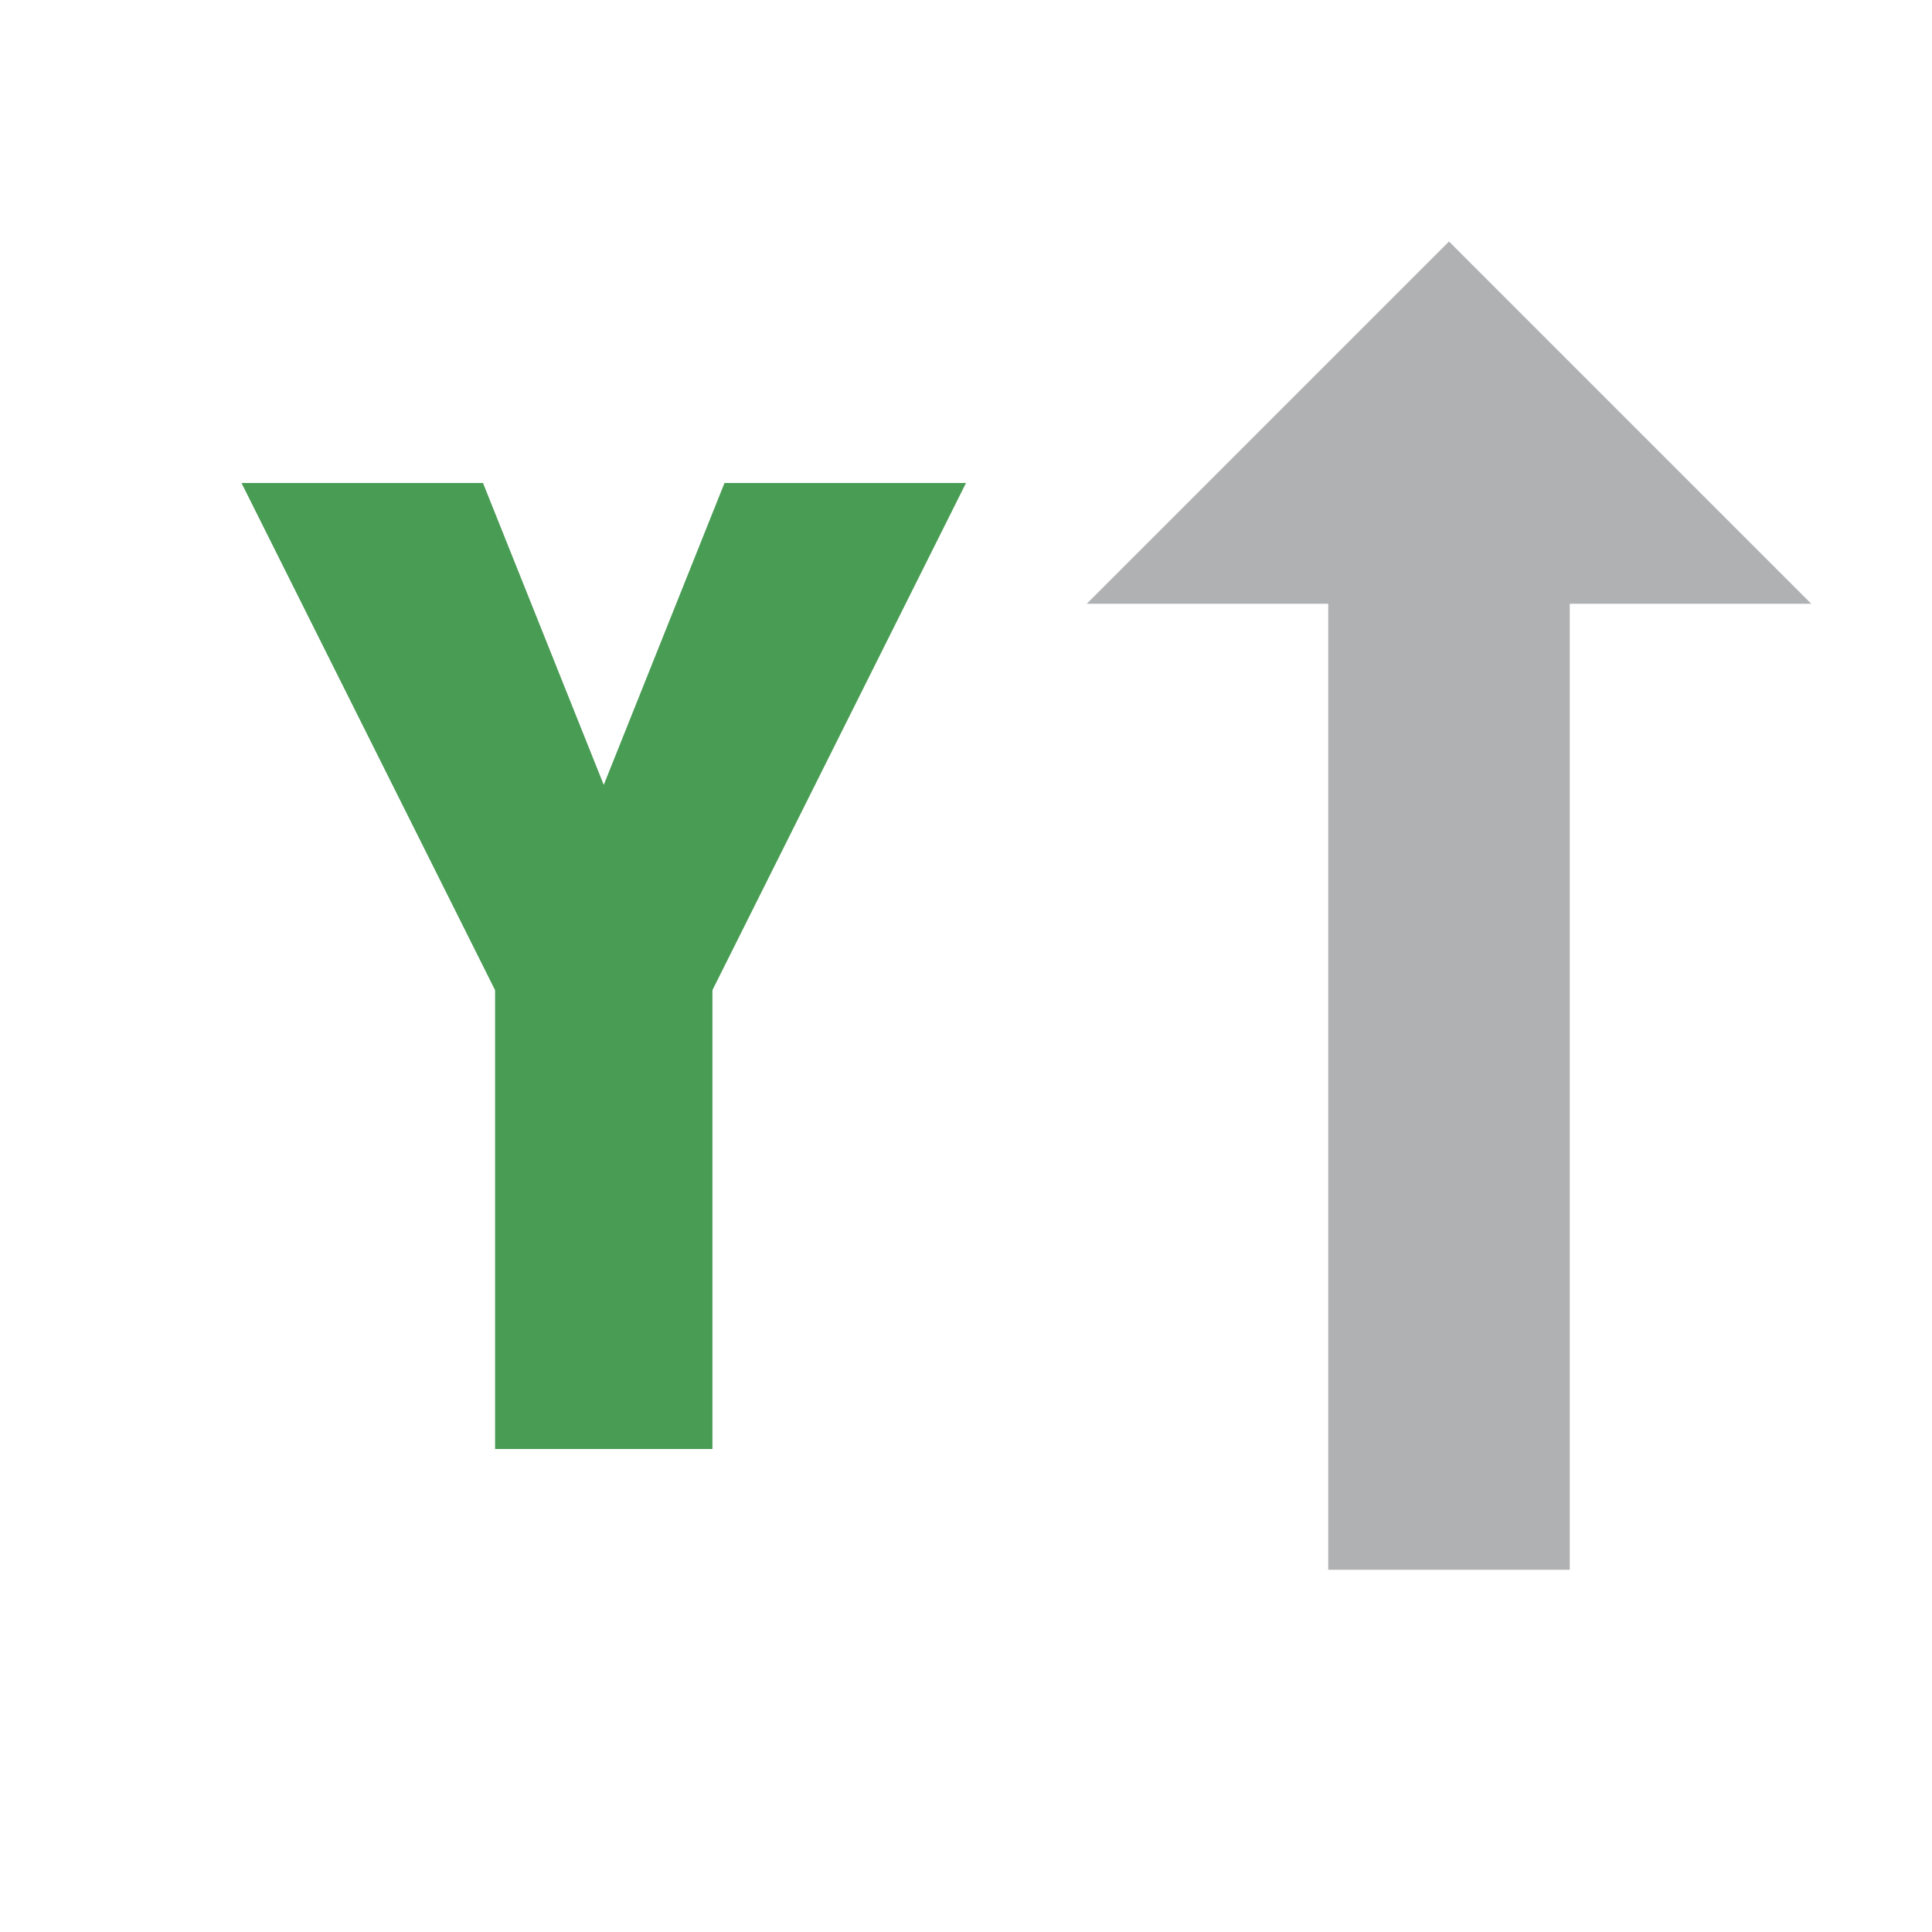
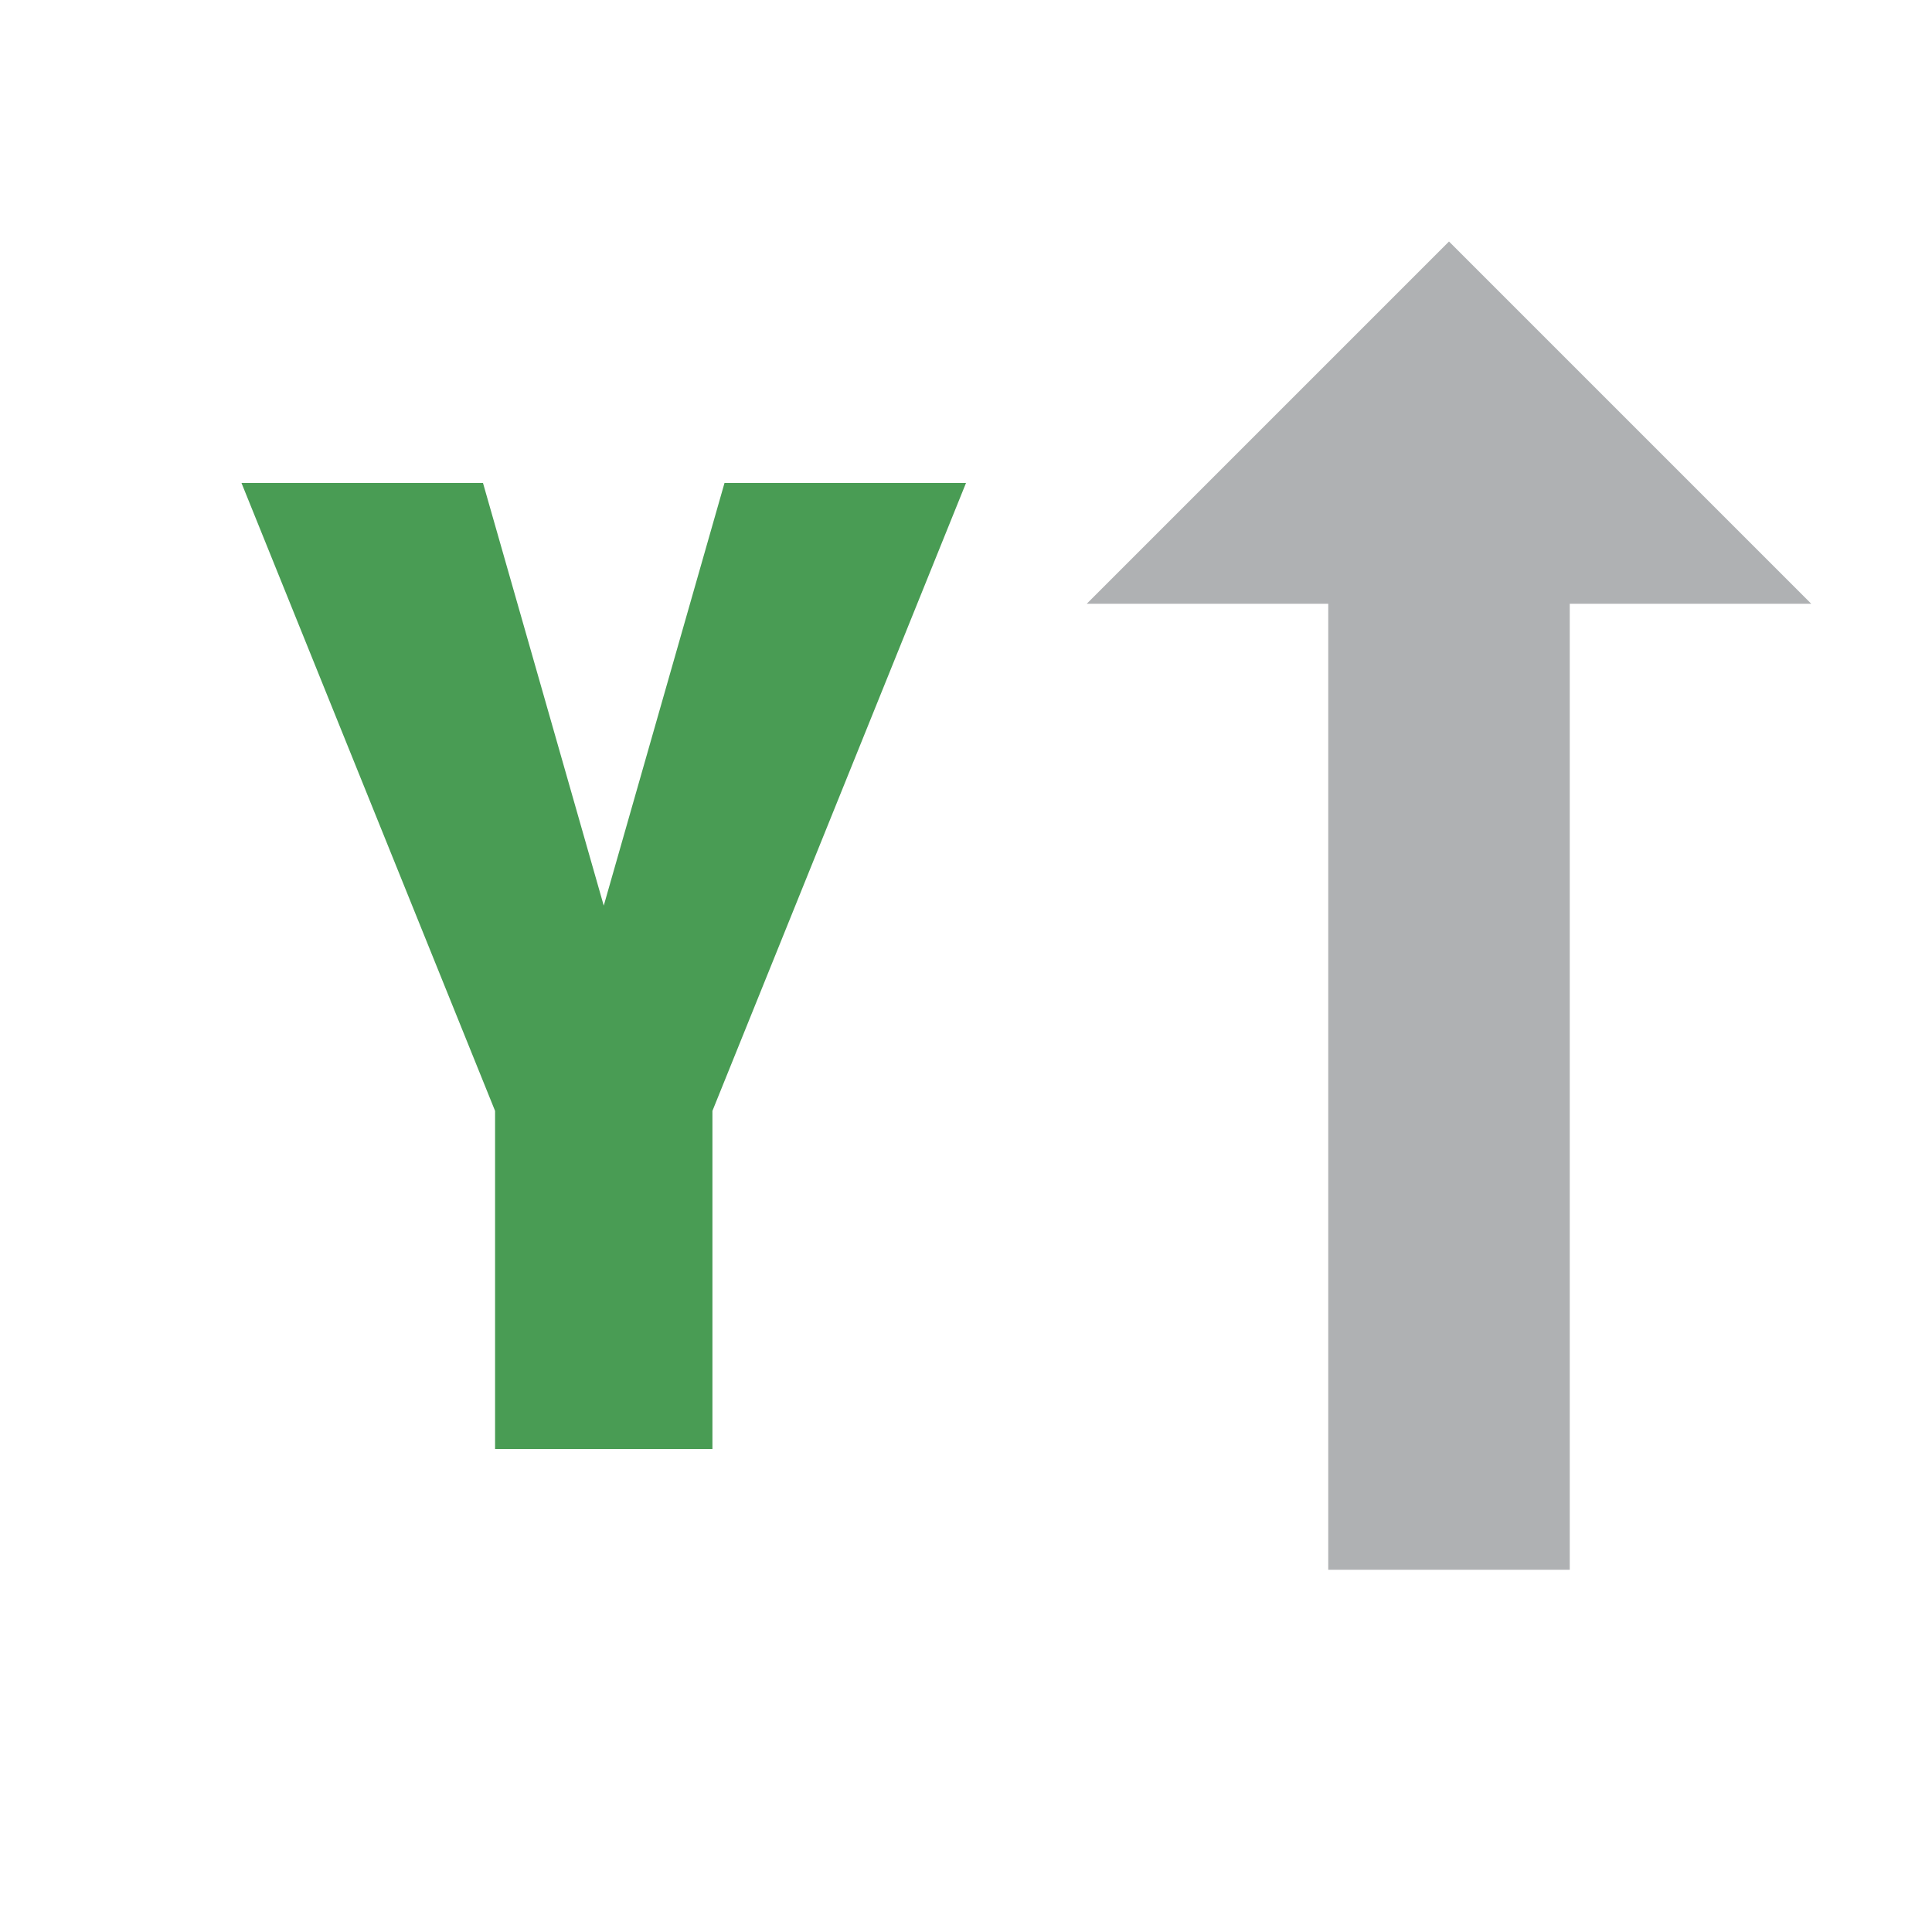
<svg xmlns="http://www.w3.org/2000/svg" width="16" height="16" viewBox="0 0 16 16">
-   <path fill="#499c54" d="m2,4 2,0 1,2.5 1,-2.5 2,0 -2.1,4.2 0,3.8 -1.8,0 0,-3.8 -2.1,-4.2" />
+   <path fill="#499c54" d="m2,4 2,0 1,3.5 1,-3.5 2,0 -2.1,5.2 0,2.8 -1.8,0 0,-2.8 -2.1,-5.2" />
  <path fill="#afb1b3" d="m13,5 2,0 -3,-3 -3,3 2,0 v8 h2 v-8 z" />
</svg>
